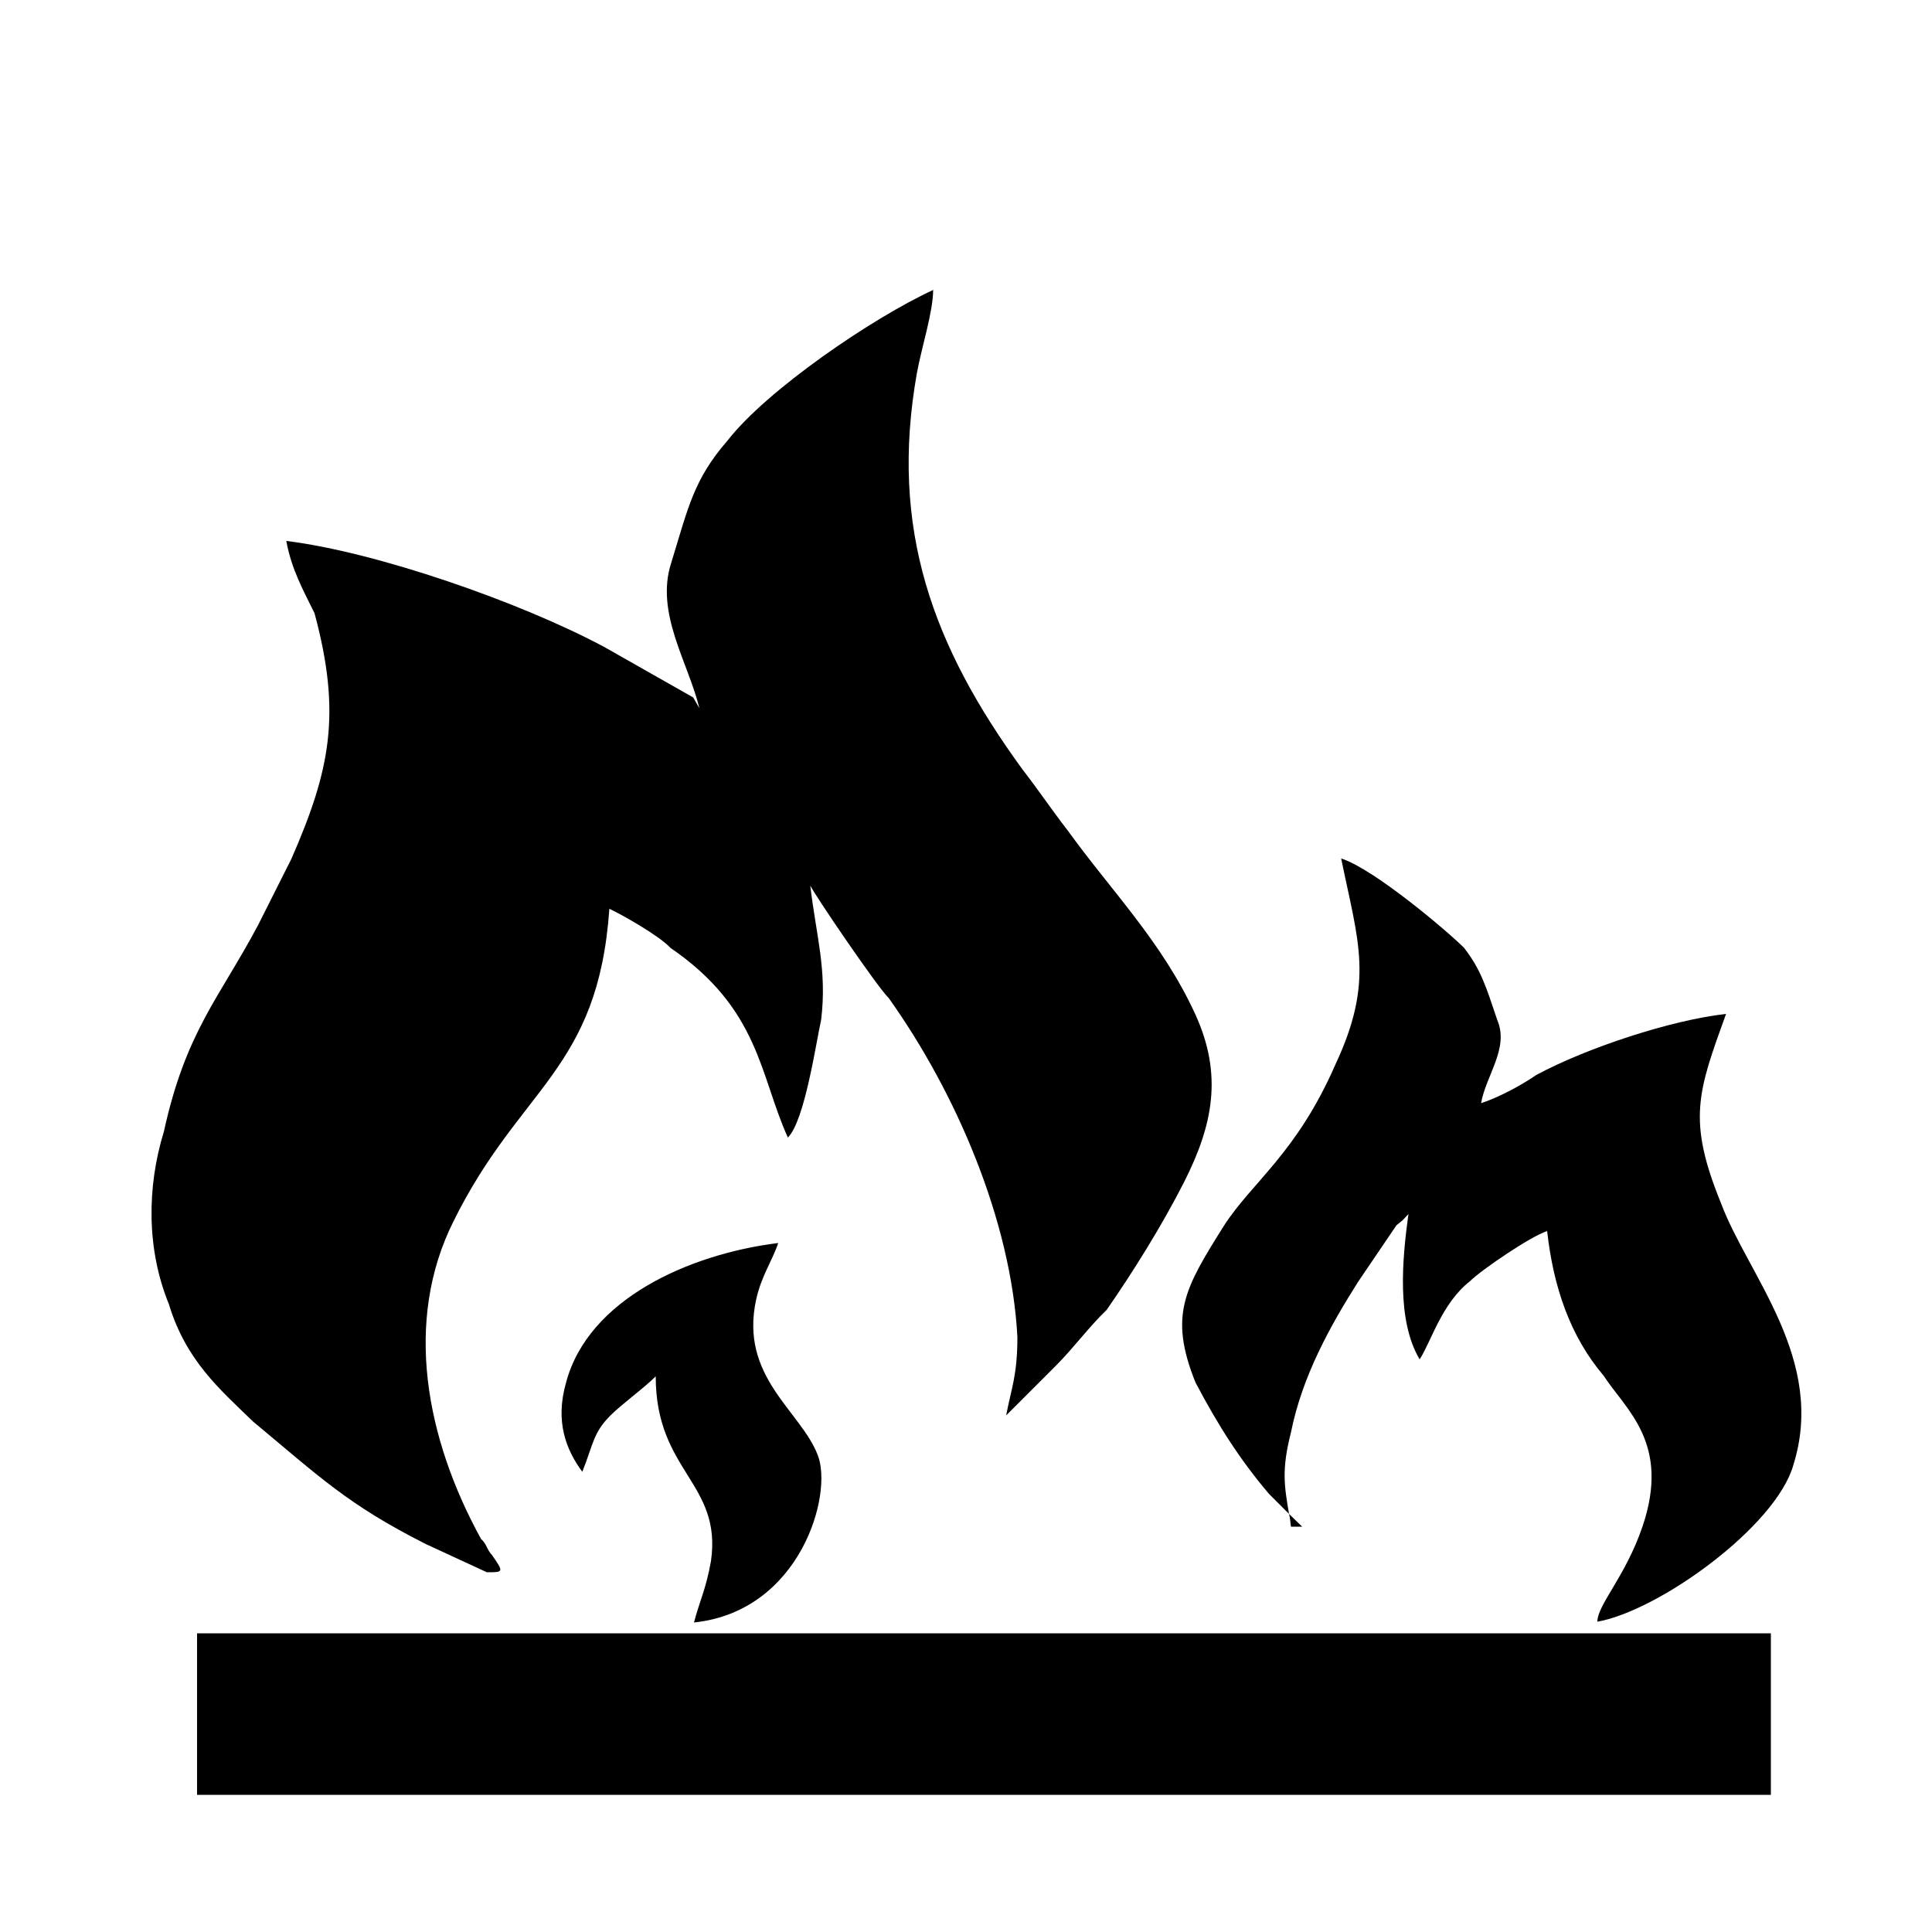
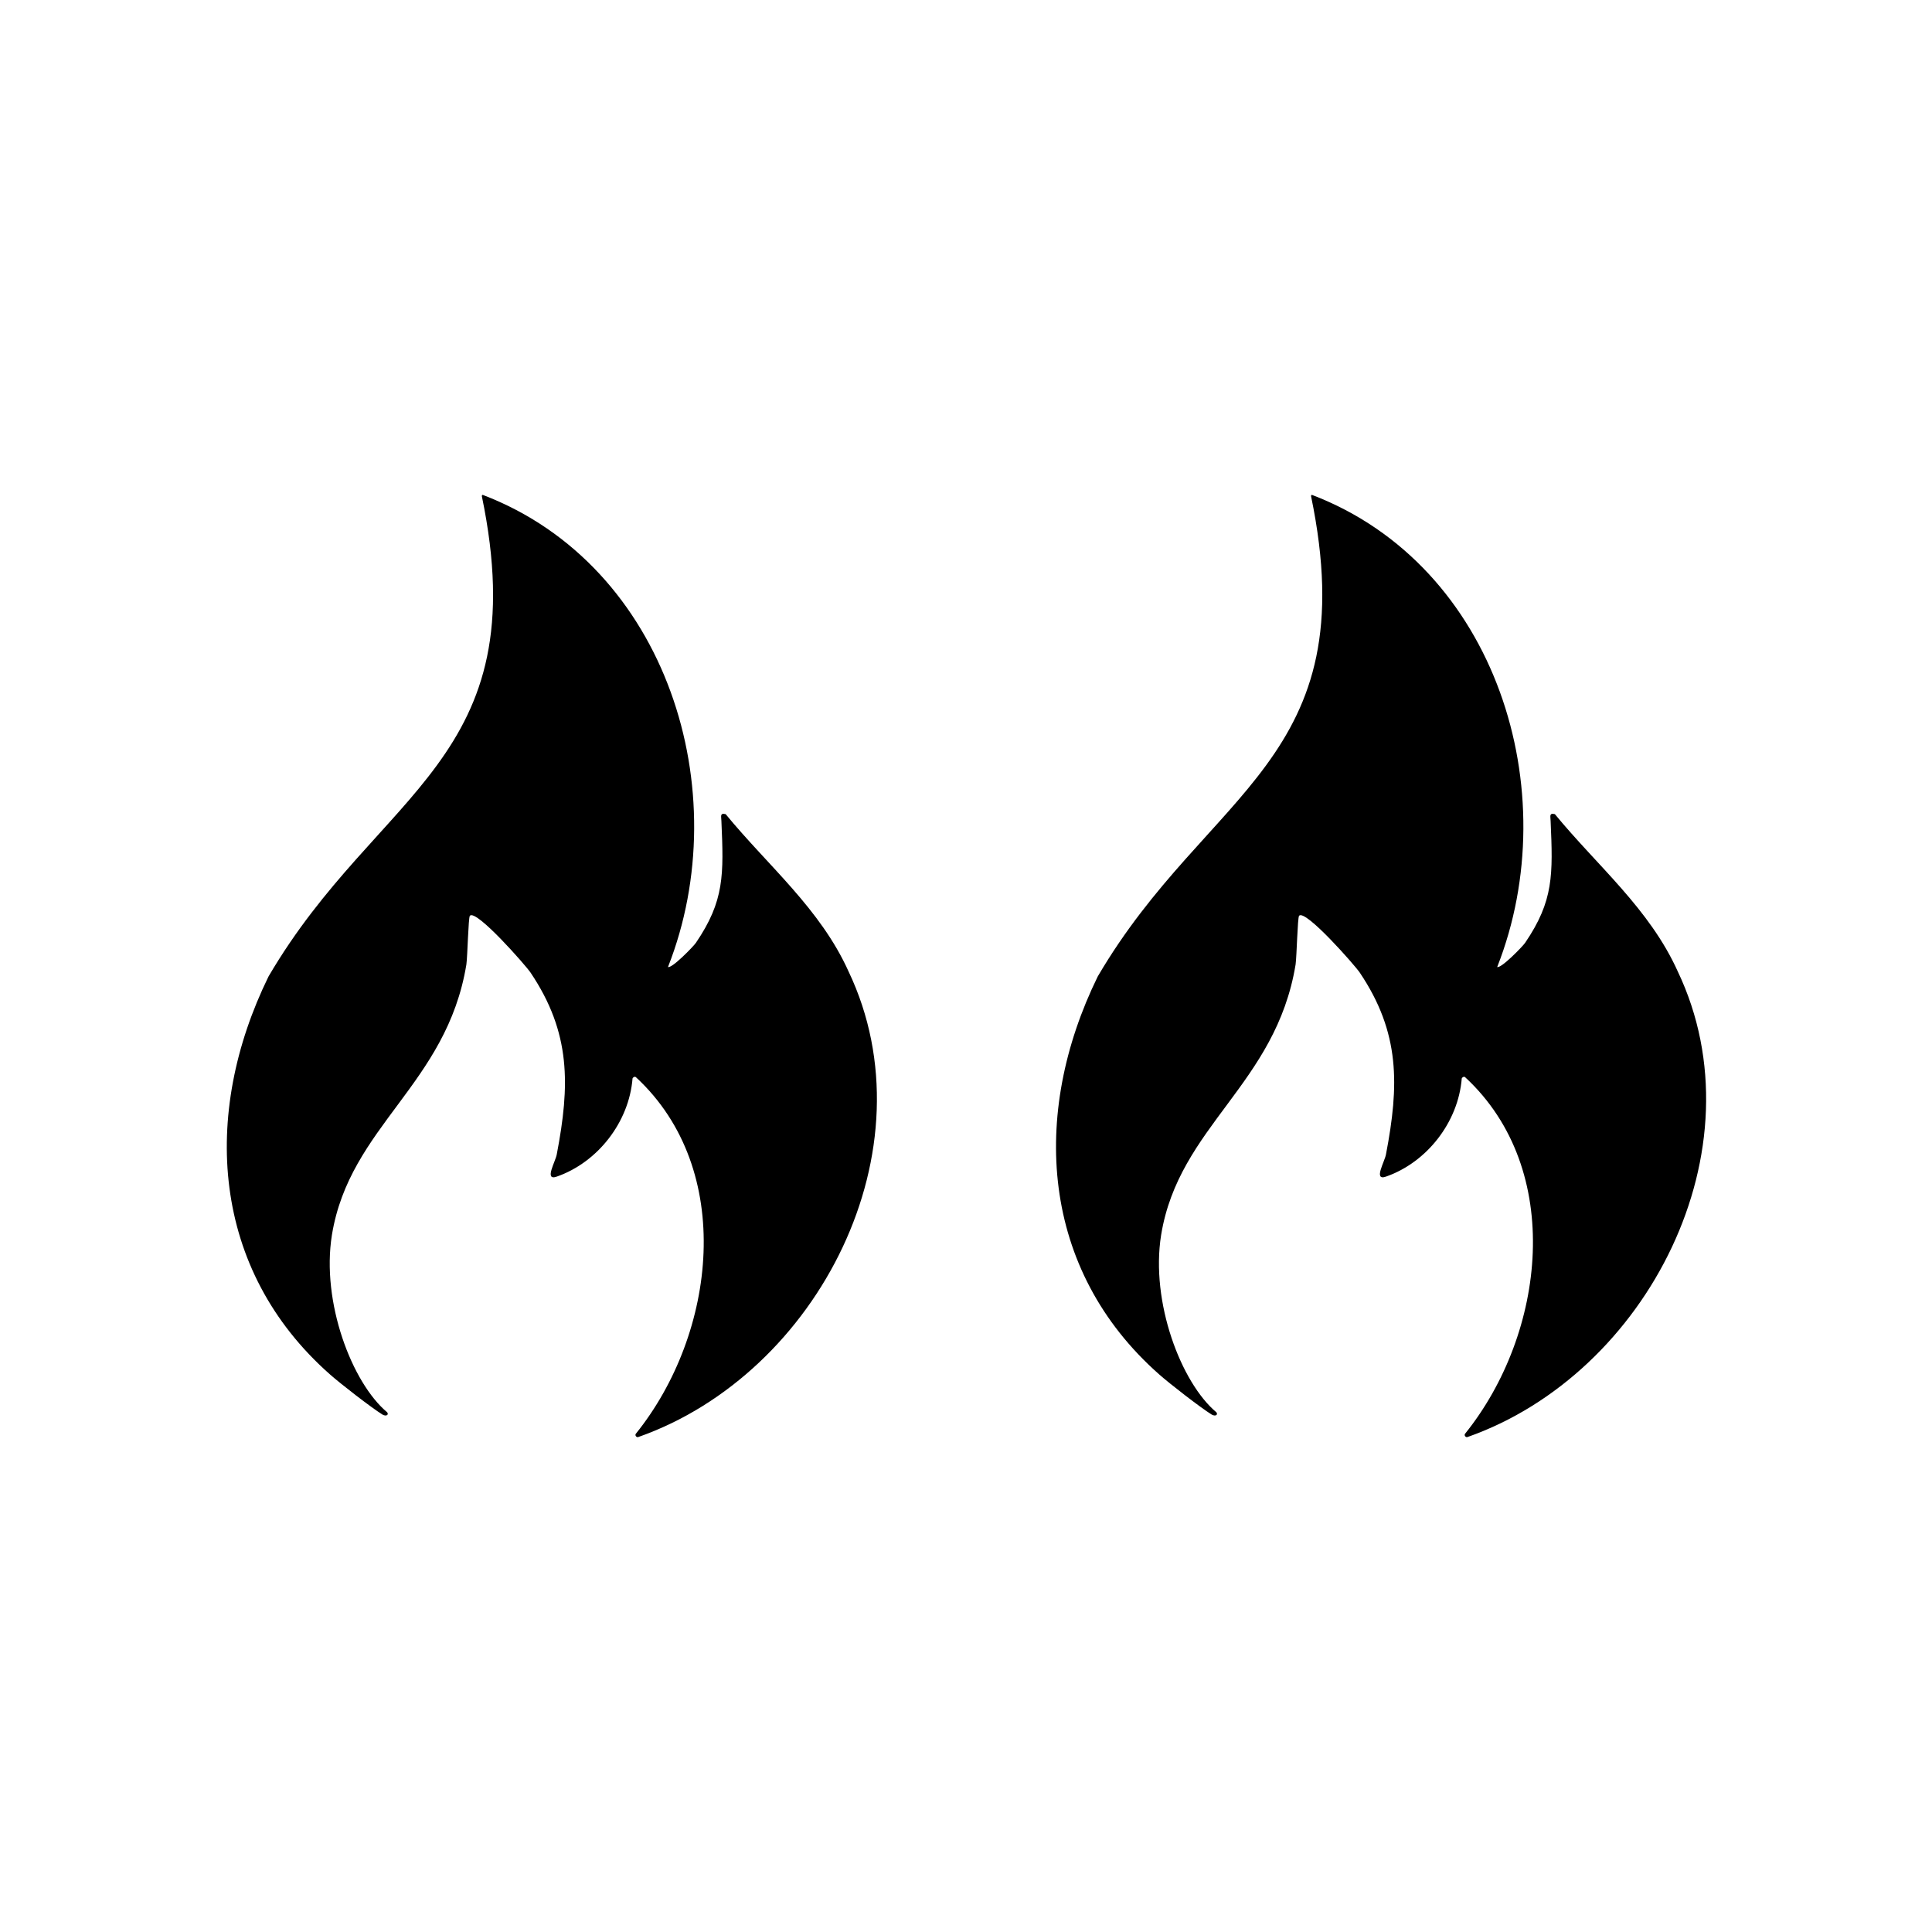
<svg xmlns="http://www.w3.org/2000/svg" id="Layer_1" data-name="Layer 1" viewBox="0 0 50 50">
-   <defs>
-     <style>
-       .cls-1 {
-         fill: rgba(255, 255, 255, 0);
-       }
-     </style>
-   </defs>
-   <g id="Queimada">
-     <path class="cls-1" d="M0,.02h50.02v49.97H0V.02Z" />
-     <path d="M24.16,7.5c-1.59.73-4.32,2.6-5.33,3.9-.88,1.01-1.02,1.74-1.46,3.17-.42,1.3.45,2.59.73,3.76l-.16-.28-2.29-1.3c-2.18-1.17-5.93-2.47-8.24-2.75.13.73.45,1.3.73,1.87.7,2.6.41,4.05-.6,6.36l-.86,1.71c-1.01,1.9-1.87,2.75-2.44,5.35-.44,1.43-.45,3.04.13,4.46.44,1.45,1.3,2.19,2.18,3.04,1.72,1.43,2.45,2.15,4.47,3.17l1.58.73c.44,0,.44,0,.13-.45-.13-.13-.13-.28-.28-.41-1.43-2.6-2.01-5.64-.71-8.23,1.72-3.48,3.74-3.9,4.03-8.08.29.13,1.3.7,1.58,1.01,2.31,1.58,2.31,3.3,3.04,4.91.44-.44.73-2.47.86-3.04.16-1.3-.13-2.19-.28-3.48.16.31,1.74,2.63,2.03,2.91,1.74,2.44,3.17,5.76,3.33,8.77,0,1.01-.16,1.33-.29,2.03l1.3-1.3c.42-.42.86-1.01,1.3-1.43.7-1.01,1.43-2.18,2.01-3.32.73-1.45,1.01-2.75.28-4.34-.86-1.87-2.16-3.17-3.3-4.75-.44-.57-.73-1.01-1.17-1.58-2.31-3.17-3.45-6.21-2.73-10.26.13-.7.42-1.58.42-2.16h0ZM34.71,22.22c.44,2.16.86,3.17-.15,5.33-1.01,2.31-2.16,3.04-2.89,4.18-1.01,1.61-1.43,2.31-.73,4.05.6,1.14,1.17,2.02,1.9,2.88l.52.52c-.12-.72-.2-1.13.05-2.11.29-1.45,1.01-2.75,1.74-3.9l.99-1.46.16-.13.15-.16c-.16,1.17-.31,2.75.29,3.76.29-.44.57-1.45,1.3-2.02.29-.29,1.58-1.17,2-1.3.16,1.45.6,2.73,1.46,3.74.57.88,1.74,1.74,1.01,3.9-.44,1.3-1.17,2.03-1.17,2.47,1.61-.29,4.62-2.47,5.07-4.05.86-2.73-1.17-4.91-1.87-6.78-.88-2.16-.6-2.88.13-4.9-1.43.16-3.61.88-4.91,1.58-.42.29-1.02.6-1.43.73.13-.73.73-1.42.42-2.15-.29-.86-.42-1.3-.86-1.87-.44-.44-2.32-2.03-3.17-2.31h0ZM33.36,39.18c.03.12.03.19.05.33h.29l-.34-.33ZM20.13,32.17c-2.31.29-4.91,1.46-5.48,3.61-.29,1.01,0,1.74.42,2.31.29-.73.28-1.01.73-1.46.29-.29.86-.7,1.17-1.01,0,2.47,1.72,2.75,1.43,4.78-.13.73-.29,1.02-.44,1.59,2.76-.29,3.61-3.33,3.2-4.34-.44-1.14-2.03-2.02-1.59-4.02.13-.6.42-1.01.57-1.46ZM5.1,42.27v4.18h40.73v-4.18H5.1Z" />
-   </g>
+   <path d="M17.28,25.02c.08.08.67-.53.73-.62.74-1.09.72-1.76.66-3.15,0-.11-.05-.22.11-.18,1.1,1.34,2.45,2.45,3.18,4.07,2.19,4.6-.78,10.41-5.44,12.05-.05.02-.1-.05-.06-.09,2.08-2.59,2.58-6.83,0-9.22-.03-.03-.08,0-.09.03-.09,1.13-.9,2.17-1.96,2.54-.34.12-.03-.39,0-.58.34-1.78.37-3.14-.68-4.7-.12-.18-1.41-1.65-1.57-1.47-.04.05-.06,1.04-.09,1.26-.51,3.11-3.02,4.18-3.48,7-.28,1.74.52,3.83,1.43,4.59.05.07-.03.11-.12.06-.29-.18-1.09-.8-1.36-1.04-3.07-2.71-3.34-6.73-1.59-10.3,2.84-4.85,6.94-5.58,5.52-12.43,0-.02.01-.04.03-.03,4.78,1.83,6.57,7.68,4.79,12.21Z" />
+   <path d="M38.74,25.02c.08.08.67-.53.73-.62.74-1.09.72-1.76.66-3.15,0-.11-.05-.22.11-.18,1.1,1.34,2.45,2.45,3.18,4.07,2.19,4.6-.78,10.41-5.44,12.05-.05.02-.1-.05-.06-.09,2.08-2.59,2.58-6.83,0-9.22-.03-.03-.08,0-.09.03-.09,1.13-.9,2.17-1.96,2.54-.34.12-.03-.39,0-.58.34-1.78.37-3.14-.68-4.7-.12-.18-1.41-1.65-1.57-1.47-.04.05-.06,1.04-.09,1.26-.51,3.11-3.02,4.18-3.48,7-.28,1.74.52,3.83,1.43,4.59.05.07-.03.11-.12.06-.29-.18-1.09-.8-1.36-1.04-3.07-2.71-3.34-6.73-1.59-10.3,2.84-4.85,6.94-5.58,5.52-12.43,0-.02.01-.04.03-.03,4.78,1.83,6.57,7.68,4.79,12.21Z" />
</svg>
